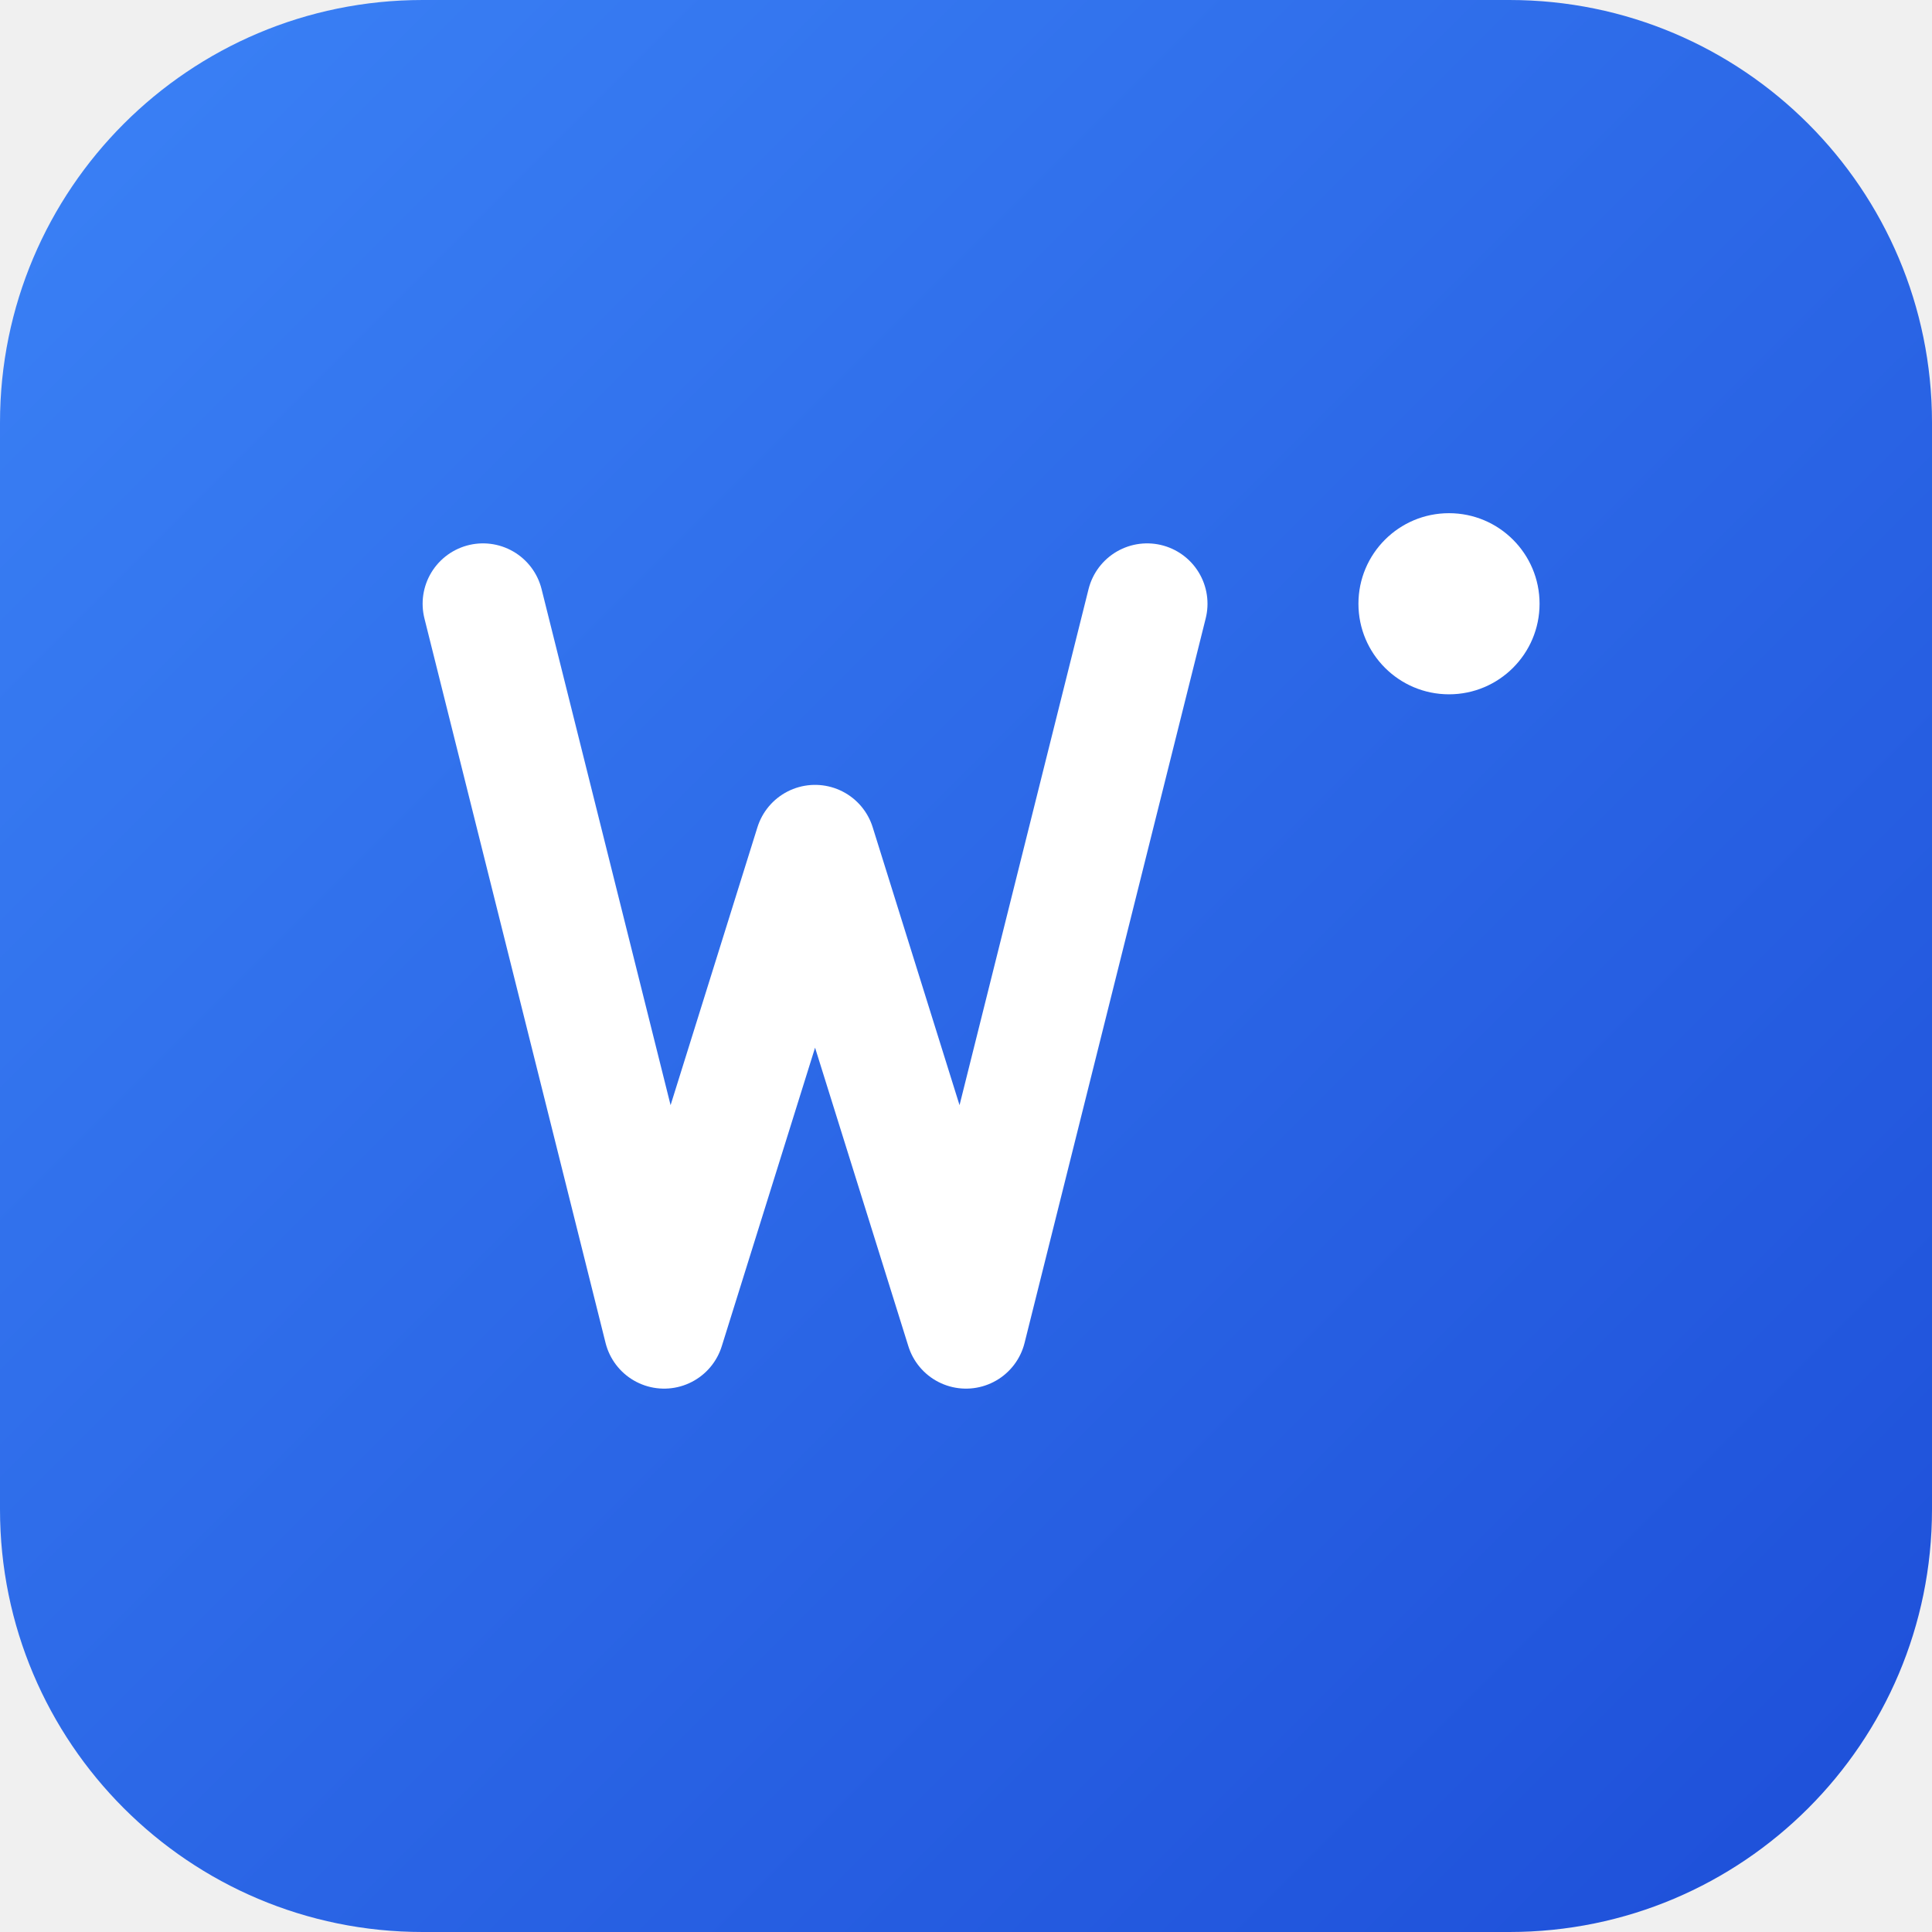
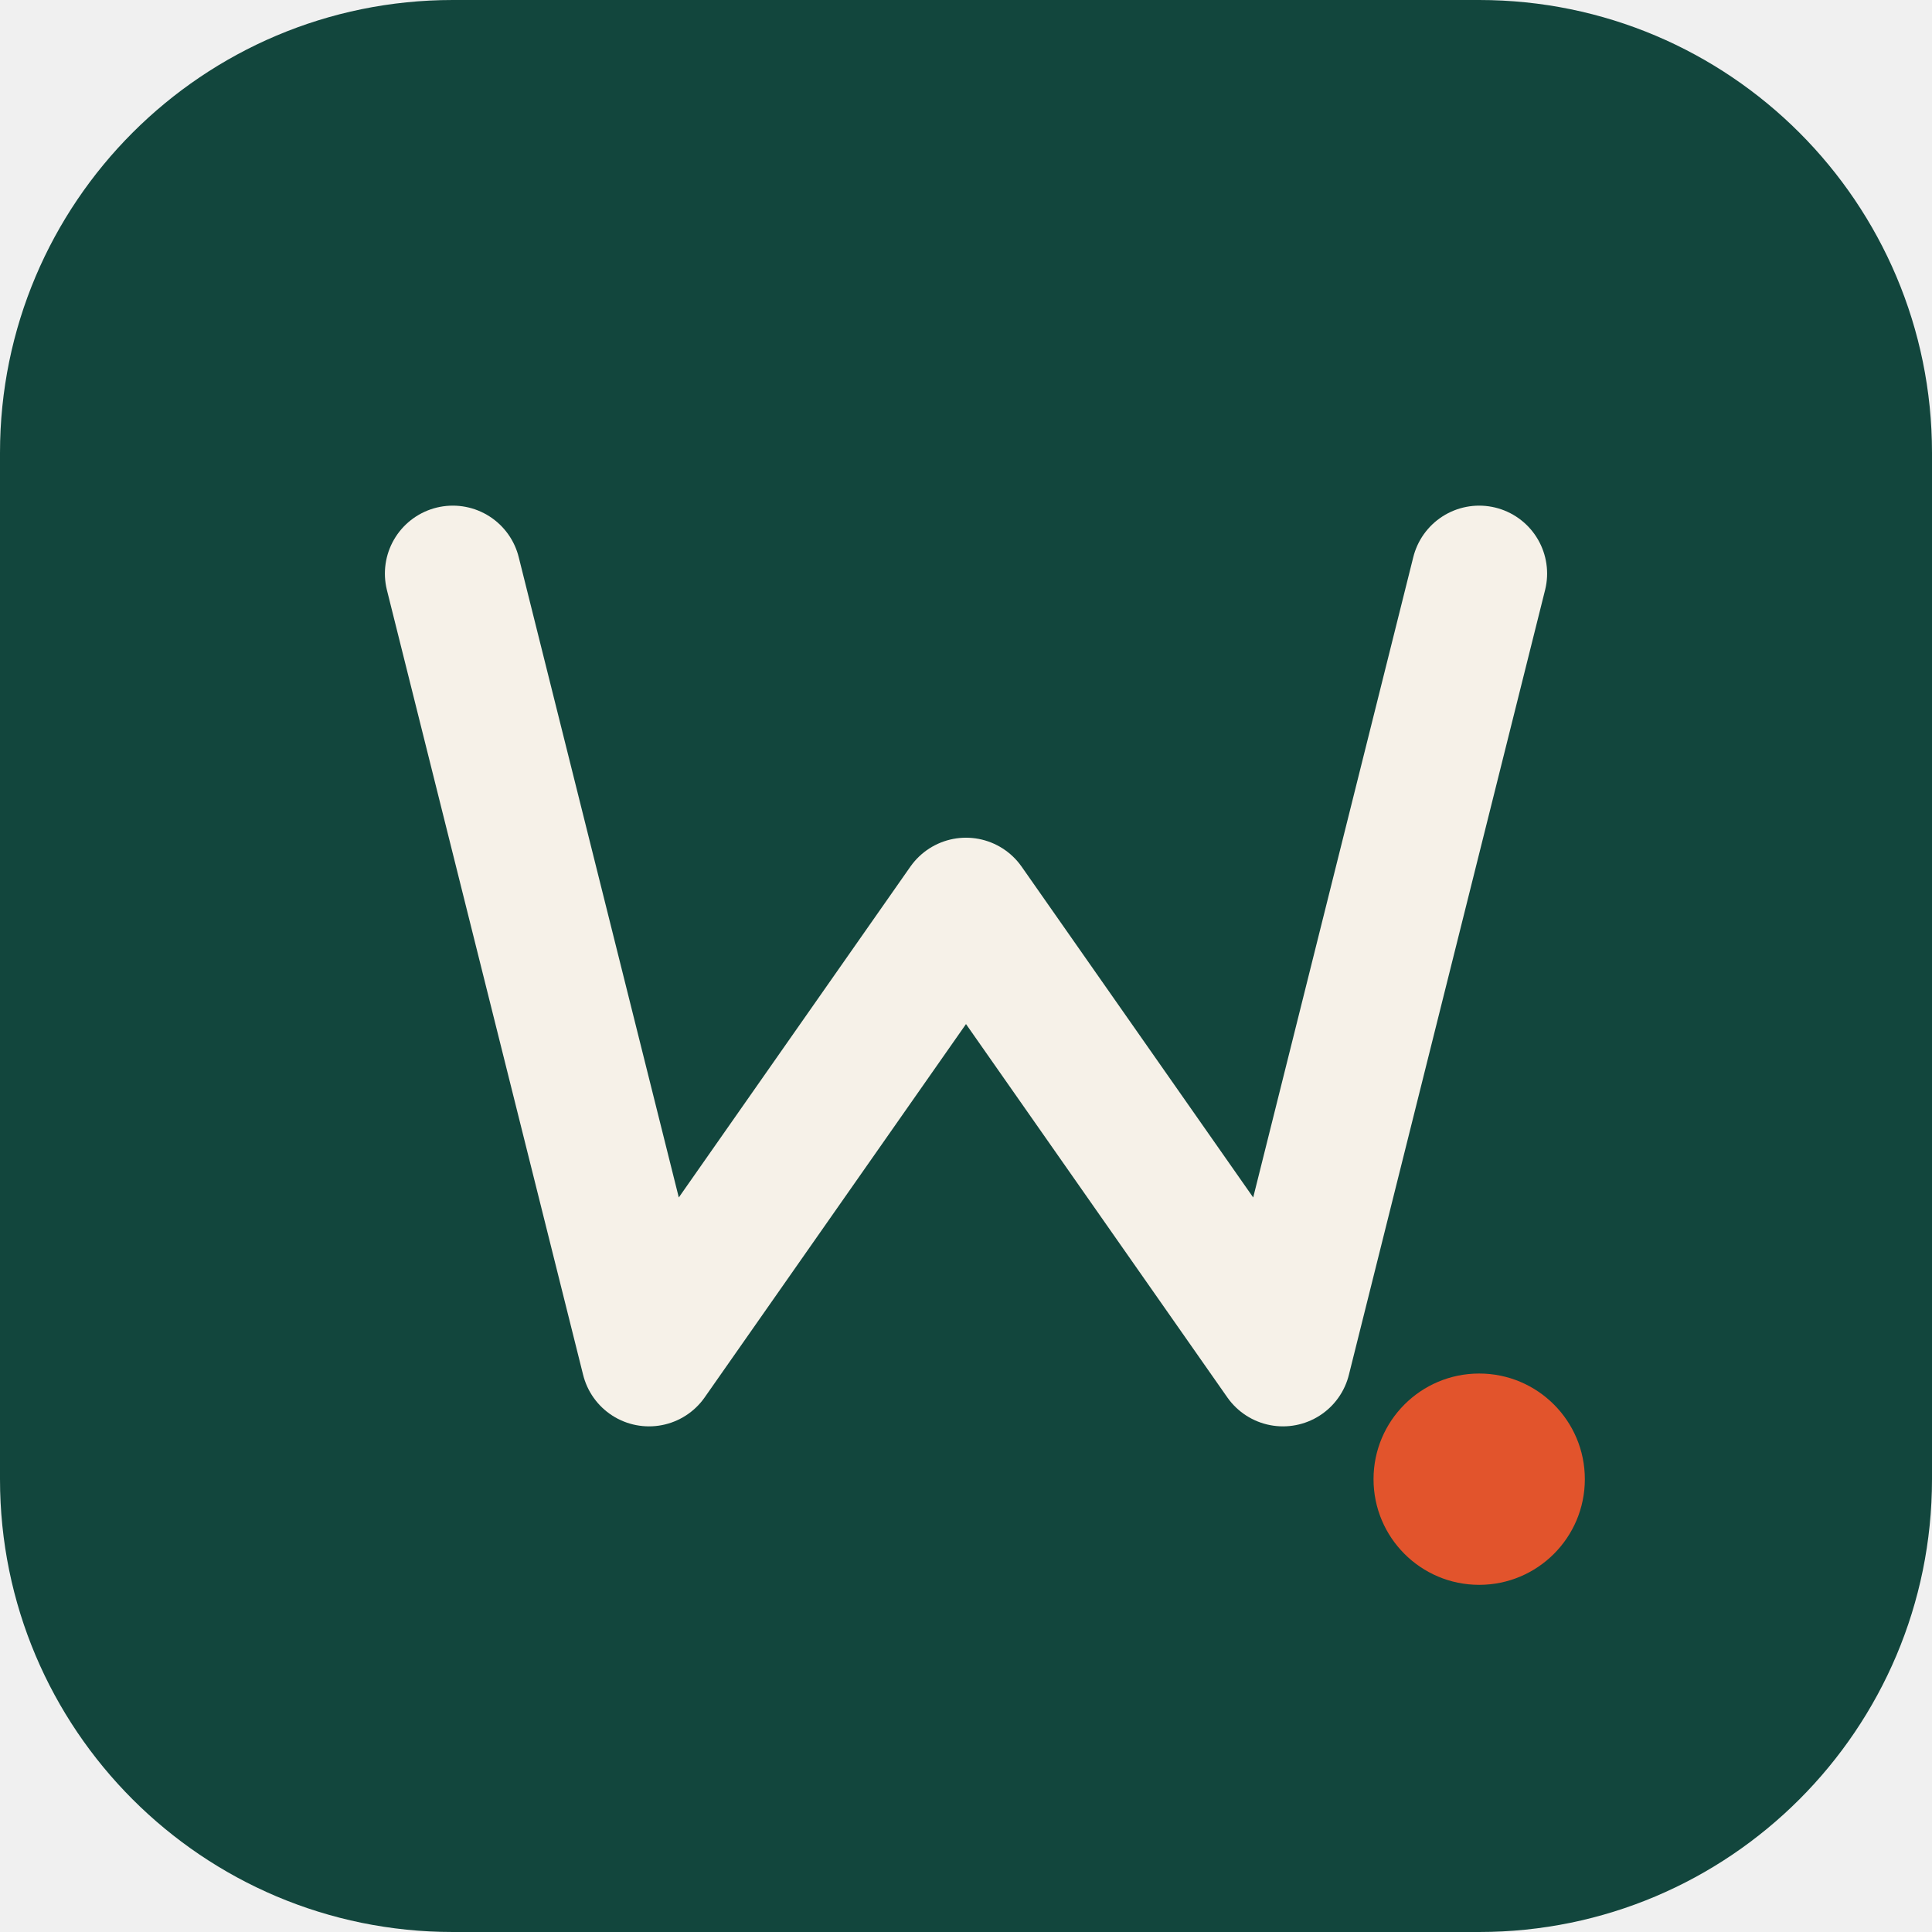
<svg xmlns="http://www.w3.org/2000/svg" viewBox="0 0 64 64" role="img" aria-label="WORKA SOLUTION">
-   <defs>
-     <linearGradient id="g" x1="0" y1="0" x2="1" y2="1">
-       <stop offset="0" stop-color="#3b82f6" />
-       <stop offset="1" stop-color="#1d4ed8" />
-     </linearGradient>
-   </defs>
-   <rect width="64" height="64" rx="14" fill="url(#g)" />
-   <path d="M16 20l6 24 5-16 5 16 6-24" fill="none" stroke="#fff" stroke-width="4" stroke-linecap="round" stroke-linejoin="round" />
-   <circle cx="48" cy="20" r="3" fill="#fff" />
+   <rect width="64" height="64" rx="15" fill="#12463d" />
+   <path d="M15 19l6.5 26L32 30l10.5 15L49 19" fill="none" stroke="#f6f1e8" stroke-width="4.5" stroke-linecap="round" stroke-linejoin="round" />
+   <circle cx="49" cy="49" r="3.5" fill="#e2542c" />
</svg>
